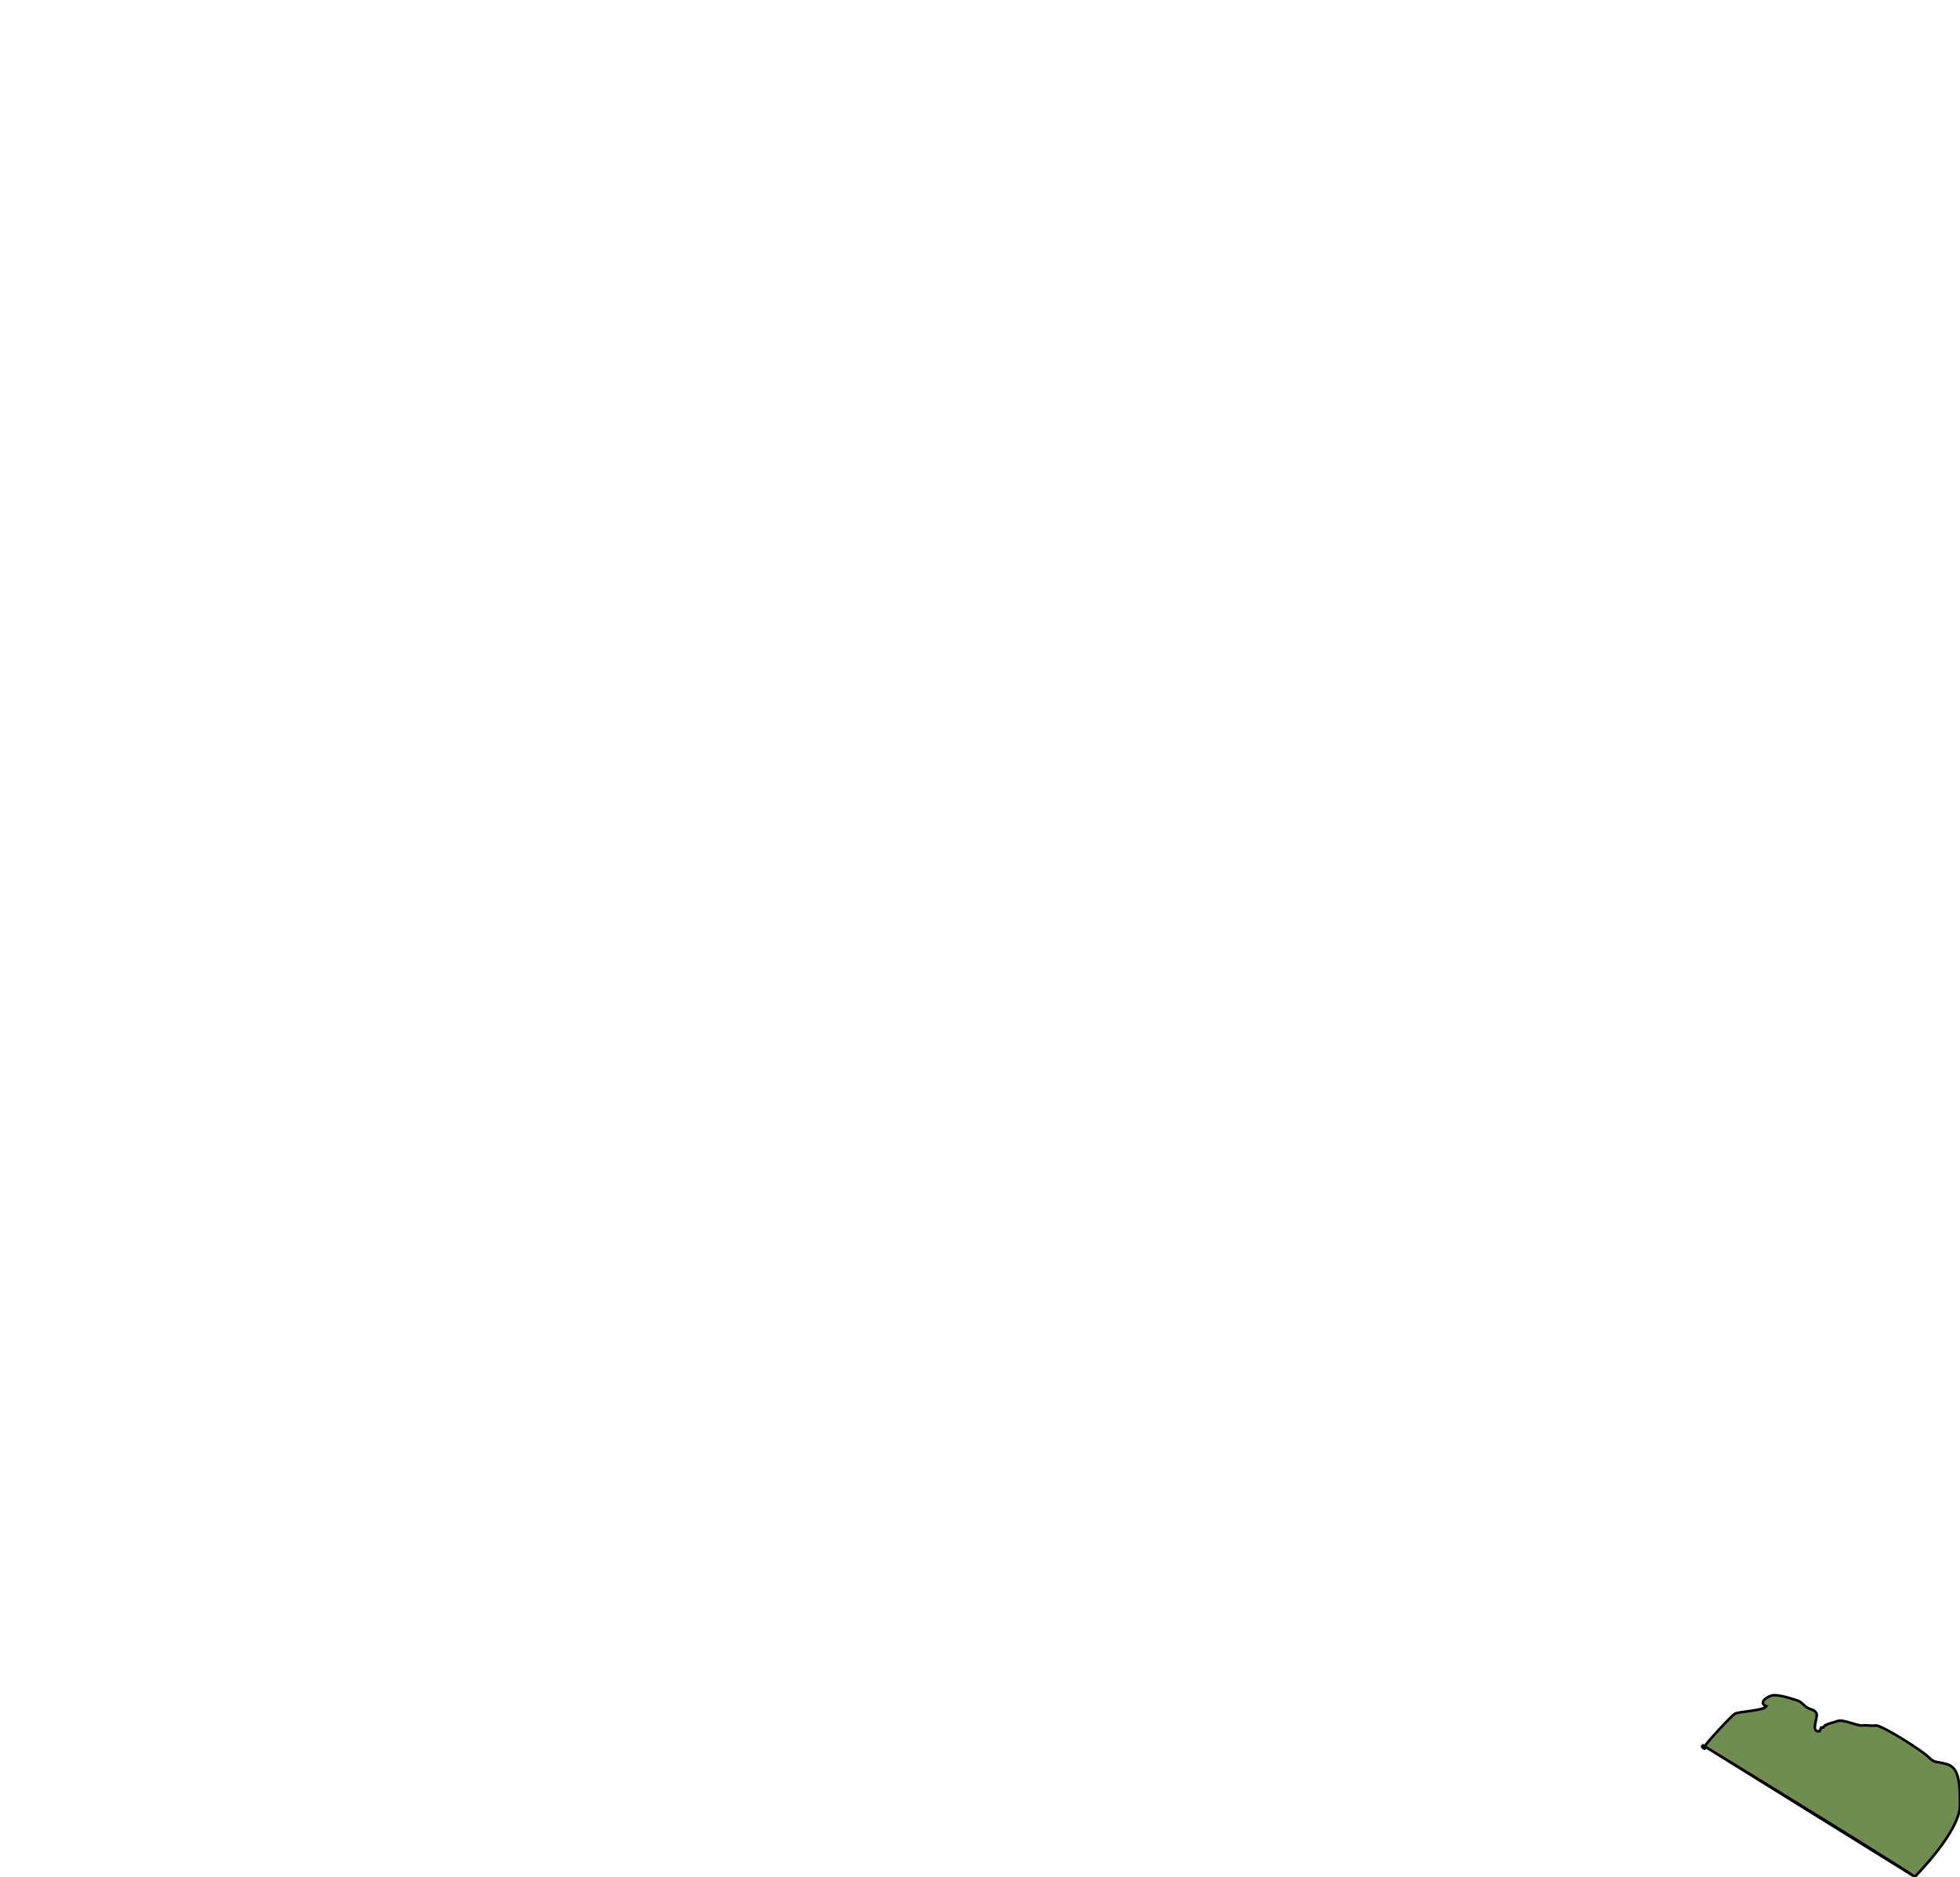
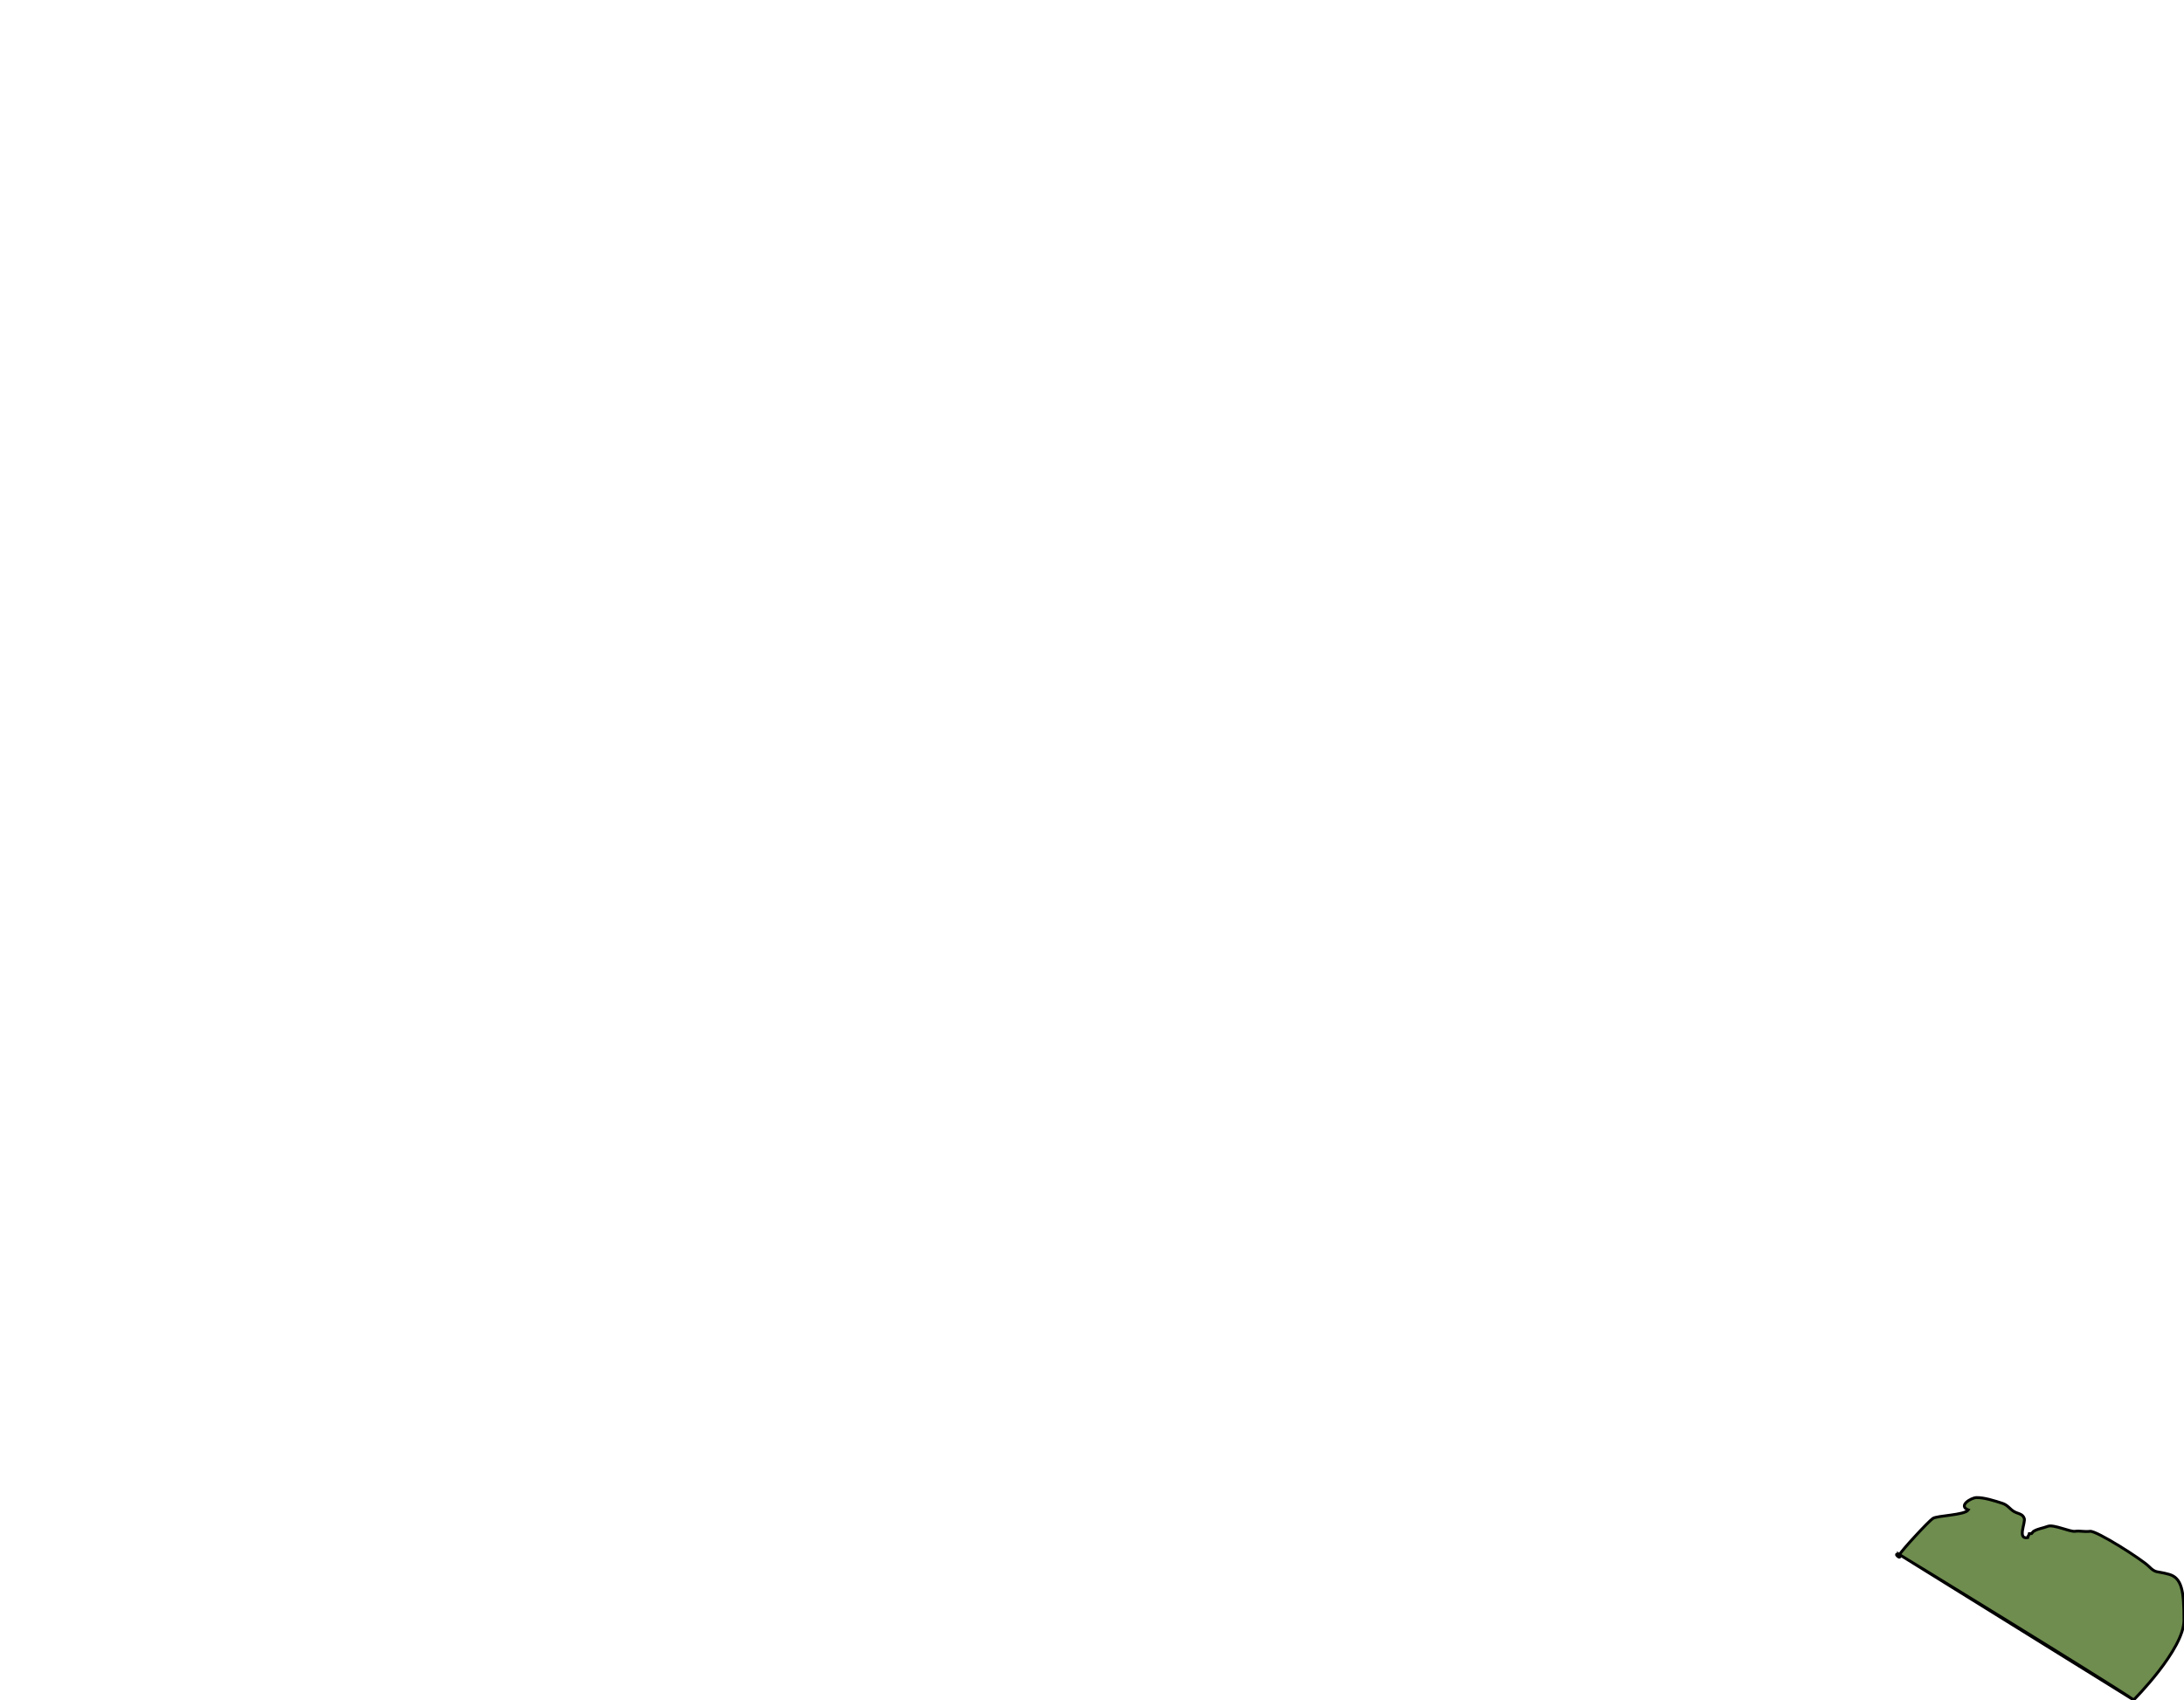
<svg>
-   <path fill="#6E8D4E" stroke="#000" stroke-width="0.5" d="m 372.214,364.818 c -4.981,-3.402 -40.676,-25.252 -40.769,-25.285 -1.391,-0.492 0.455,1.201 0,0 l 40.769,25.285 -40.769,-25.285 40.852,25.349 c 0,0 8.781,-8.792 8.781,-13.917 0,-5.125 -0.379,-7.378 -2.629,-8.003 -2.25,-0.625 -2.25,-0.125 -3.5,-1.375 -1.25,-1.25 -9.125,-6.25 -10.25,-6.125 -1.125,0.125 -1.75,-0.13 -2.625,-0.002 -0.875,0.127 -3.75,-1.248 -4.75,-0.873 -1,0.375 -1.625,0.375 -2.5,0.875 l -0.357,0.396 c -0.124,0.003 -0.249,-0.006 -0.371,0 -0.045,0.266 -0.259,0.42 -0.294,0.709 -1.864,0.33 -0.344,-2.613 -0.599,-3.357 -0.299,-0.871 -1.133,-0.779 -1.87,-1.252 -0.675,-0.433 -1.022,-1.074 -1.94,-1.377 -1.259,-0.414 -3.264,-1.057 -4.562,-1.002 -0.897,0.038 -3.242,1.418 -1.392,2.157 -0.658,0.918 -5.38,0.955 -6.179,1.477 -0.741,0.485 -5.508,5.629 -5.815,6.321" id="fortaleza" />
+   <path fill="#6E8D4E" stroke="#000" stroke-width="0.5" d="m 372.214,296.554 c -4.981,-3.402 -40.676,-25.252 -40.769,-25.285 -1.391,-0.492 0.455,1.201 0,0 l 40.769,25.285 -40.769,-25.285 40.852,25.349 c 0,0 8.781,-8.792 8.781,-13.917 0,-5.125 -0.379,-7.378 -2.629,-8.003 -2.25,-0.625 -2.25,-0.125 -3.5,-1.375 -1.25,-1.25 -9.125,-6.25 -10.25,-6.125 -1.125,0.125 -1.75,-0.13 -2.625,-0.002 -0.875,0.127 -3.75,-1.248 -4.75,-0.873 -1,0.375 -1.625,0.375 -2.5,0.875 l -0.357,0.396 c -0.124,0.003 -0.249,-0.006 -0.371,0 -0.045,0.266 -0.259,0.42 -0.294,0.709 -1.864,0.33 -0.344,-2.613 -0.599,-3.357 -0.299,-0.871 -1.133,-0.779 -1.87,-1.252 -0.675,-0.433 -1.022,-1.074 -1.94,-1.377 -1.259,-0.414 -3.264,-1.057 -4.562,-1.002 -0.897,0.038 -3.242,1.418 -1.392,2.157 -0.658,0.918 -5.38,0.955 -6.179,1.477 -0.741,0.485 -5.508,5.629 -5.815,6.321" id="fortaleza" />
</svg>
